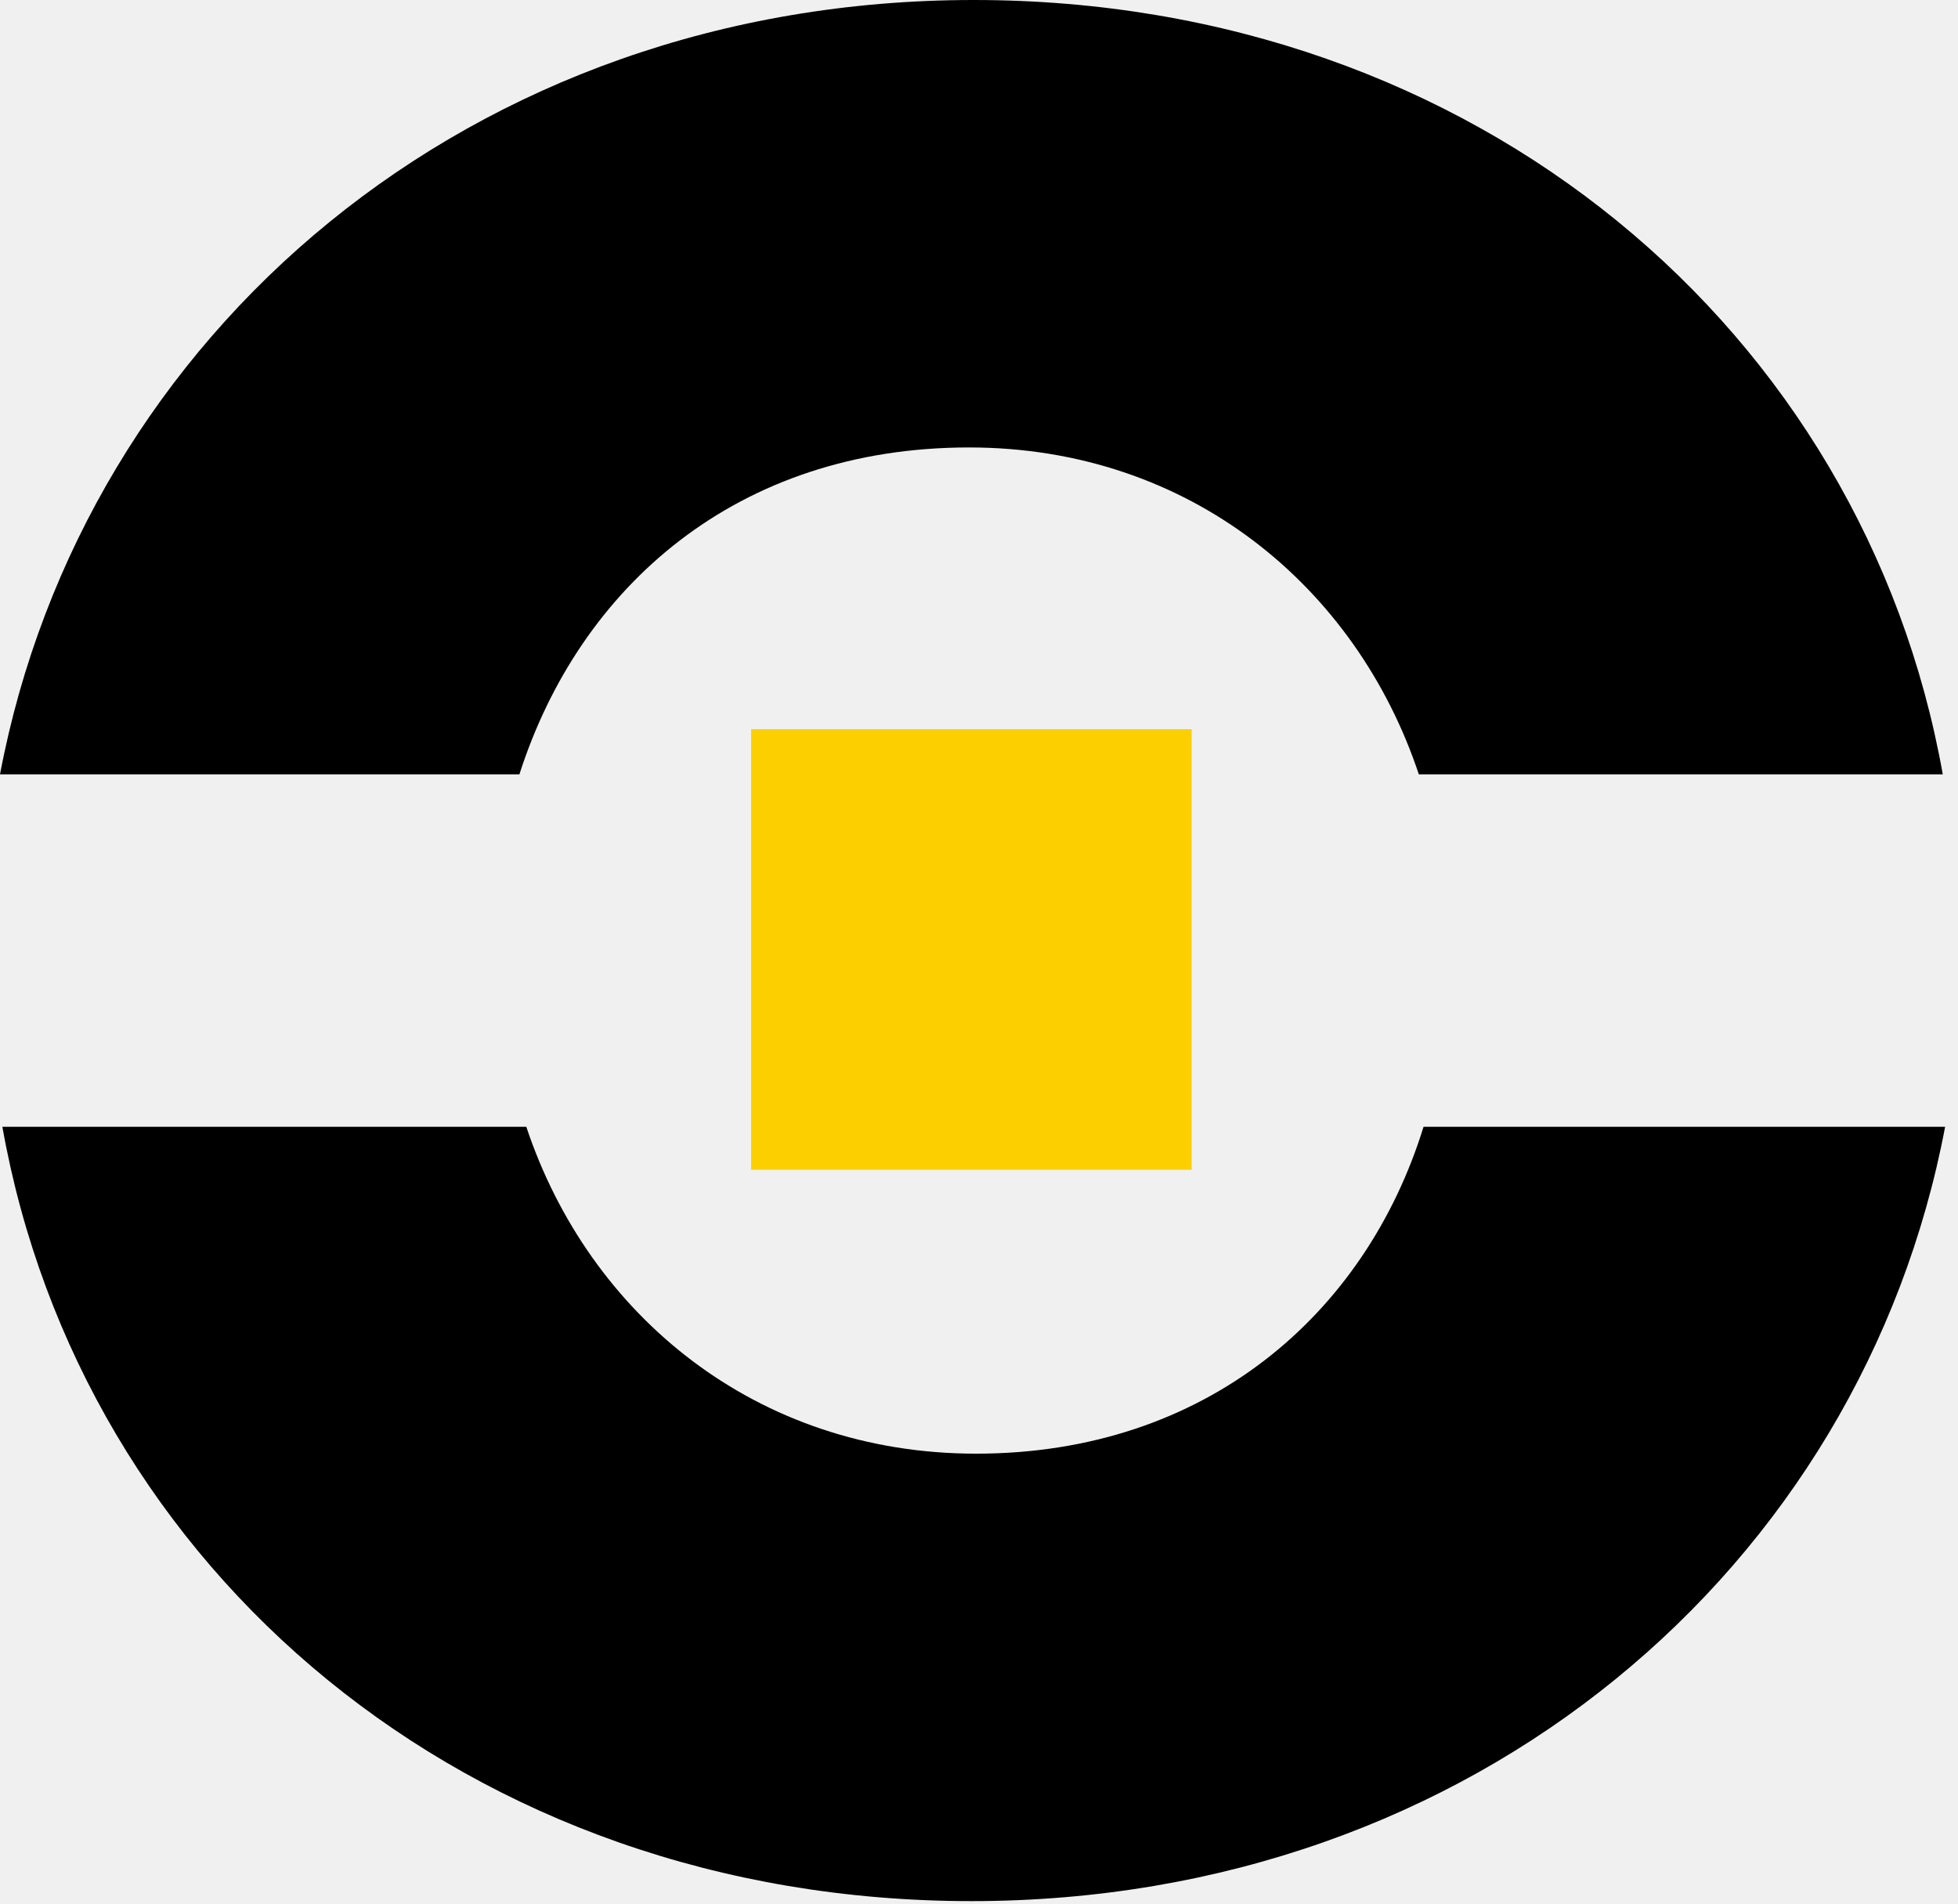
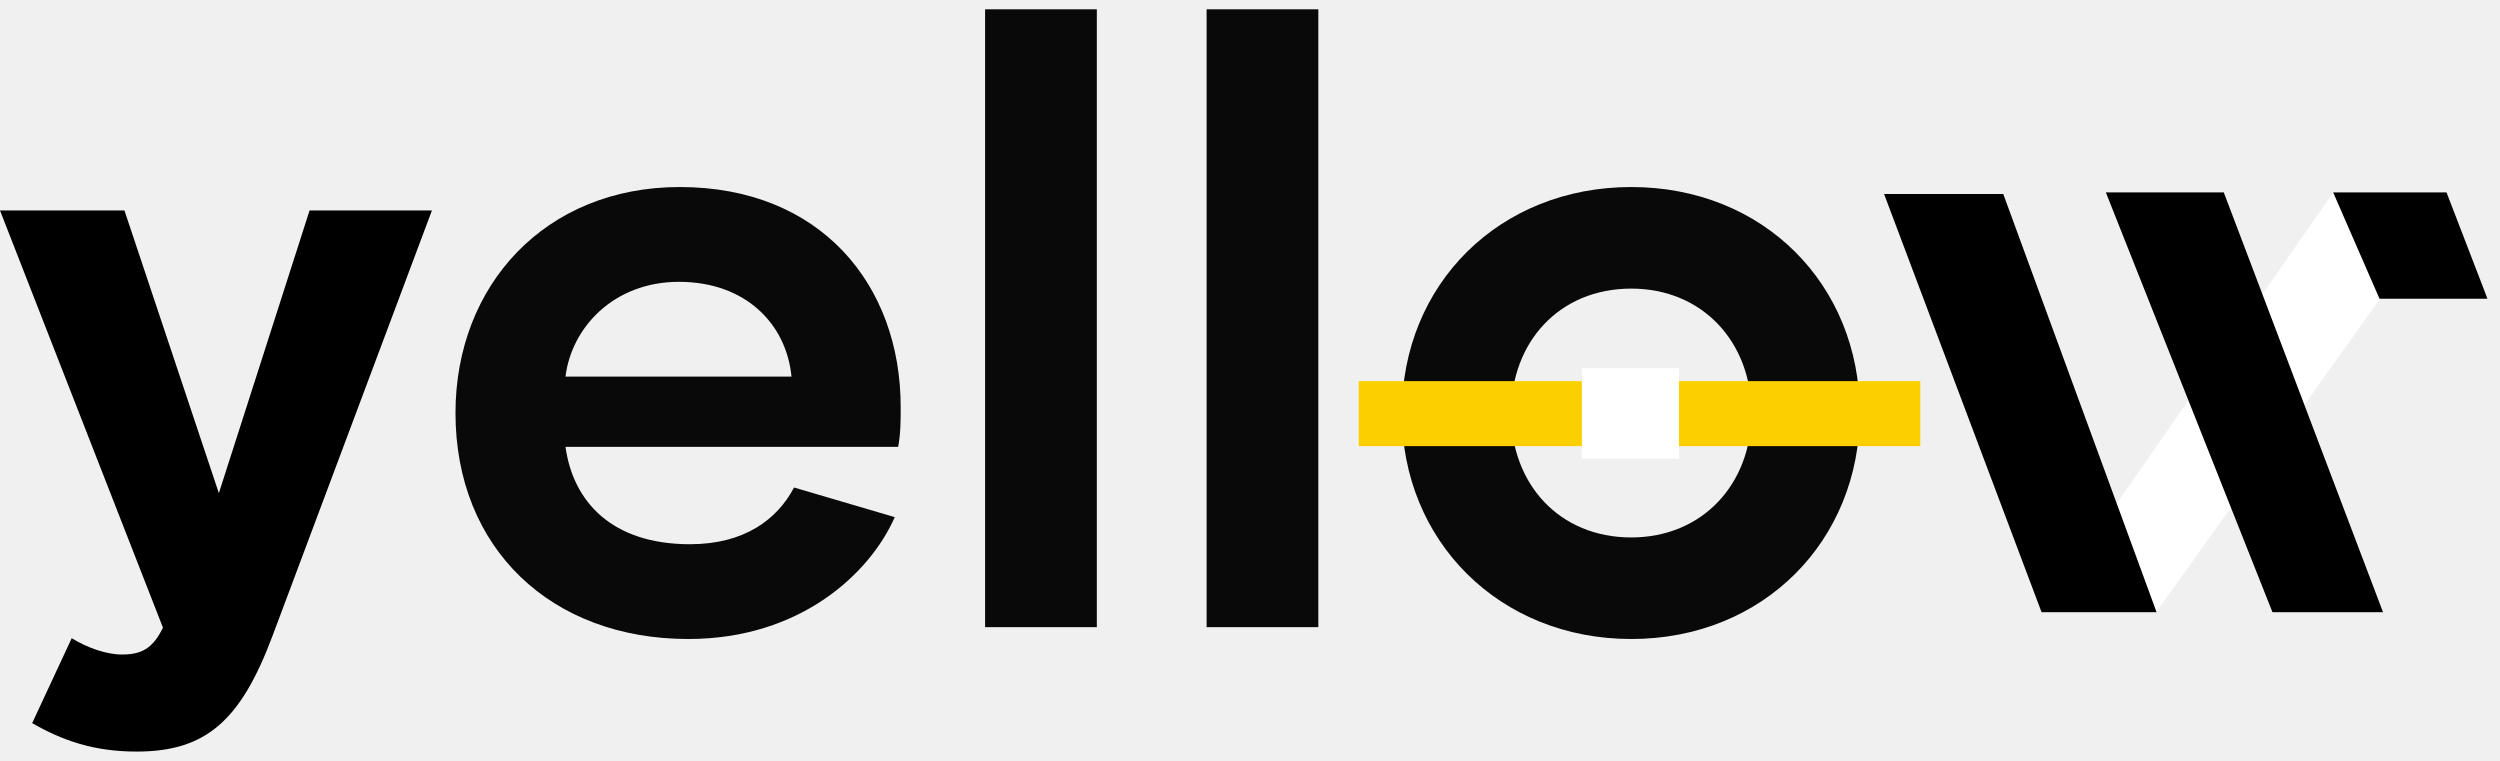
- <svg xmlns="http://www.w3.org/2000/svg" width="108" height="105" viewBox="0 0 108 105" fill="none">
-   <path d="M65.73 40.22H41.43V64.52H65.73V40.22Z" fill="#FCD000" />
-   <path d="M78.52 62.15C75.32 72.51 66.5 80.18 53.84 80.18C41.69 80.18 32.48 72.51 29.03 62.15H0.13C4.48 86.58 25.83 104.86 53.58 104.86C81.33 104.86 102.69 86.44 107.29 62.15H78.52Z" fill="black" />
-   <path d="M53.45 24.68C65.6 24.68 74.81 32.35 78.26 42.71H107.16C102.81 18.29 81.46 0 53.71 0C25.96 0 4.6 18.42 0 42.71H28.65C31.97 32.35 40.66 24.68 53.45 24.68Z" fill="black" />
+ <svg xmlns="http://www.w3.org/2000/svg" width="138" height="42" viewBox="0 0 138 42" fill="none">
+   <path d="M37.991 35.273C44.205 35.273 48.036 31.629 49.391 28.546L43.831 26.91C42.897 28.686 41.075 30.041 38.084 30.041C33.786 30.041 31.637 27.705 31.216 24.668H49.578C49.718 23.92 49.718 23.219 49.718 22.472C49.718 15.697 45.279 10.324 37.524 10.324C30.095 10.324 25.143 15.744 25.143 22.799C25.143 30.274 30.422 35.273 37.991 35.273ZM31.216 20.79C31.543 18.08 33.88 15.557 37.477 15.557C41.168 15.557 43.411 17.893 43.691 20.79H31.216Z" fill="#090909" />
+   <path d="M54.377 34.619H60.545V0.513H54.377V34.619Z" fill="#090909" />
+   <path d="M66.605 34.619H72.772V0.513H66.605V34.619Z" fill="#090909" />
+   <path d="M90.046 35.273C97.335 35.273 102.661 29.854 102.661 22.799C102.661 15.697 97.335 10.324 90.046 10.324C82.758 10.324 77.385 15.697 77.385 22.799C77.385 29.854 82.758 35.273 90.046 35.273ZM90.046 29.667C86.075 29.667 83.412 26.724 83.412 22.799C83.412 18.874 86.075 15.931 90.046 15.931C93.971 15.931 96.681 18.874 96.681 22.799C96.681 26.724 93.971 29.667 90.046 29.667Z" fill="#090909" />
+   <path d="M0 11.619H6.87L12.081 27.223L17.088 11.619H23.842L15.05 35.082C13.304 39.74 11.411 41.487 7.54 41.487C5.182 41.487 3.435 40.876 1.776 39.915L3.959 35.228C4.803 35.752 5.88 36.13 6.725 36.13C7.831 36.13 8.442 35.782 8.995 34.646L0 11.619Z" fill="black" />
+   <path d="M128.801 10.619H134.82L135.069 11.327L119.023 33.792H112.662L128.801 10.619Z" fill="white" />
+   <path d="M104 10.707H110.579L119.043 33.792H112.694L104 10.707Z" fill="black" />
+   <path d="M116.242 10.619H122.752L131.543 33.792H125.44L116.242 10.619Z" fill="black" />
+   <path d="M128.789 10.619H135.048L137.308 16.489H131.349L128.789 10.619Z" fill="black" />
+   <rect x="75" y="21.038" width="31" height="3.588" fill="#FCD000" />
+   <path d="M92.679 20.323H87.32V25.323H92.679V20.323Z" fill="white" />
</svg>
